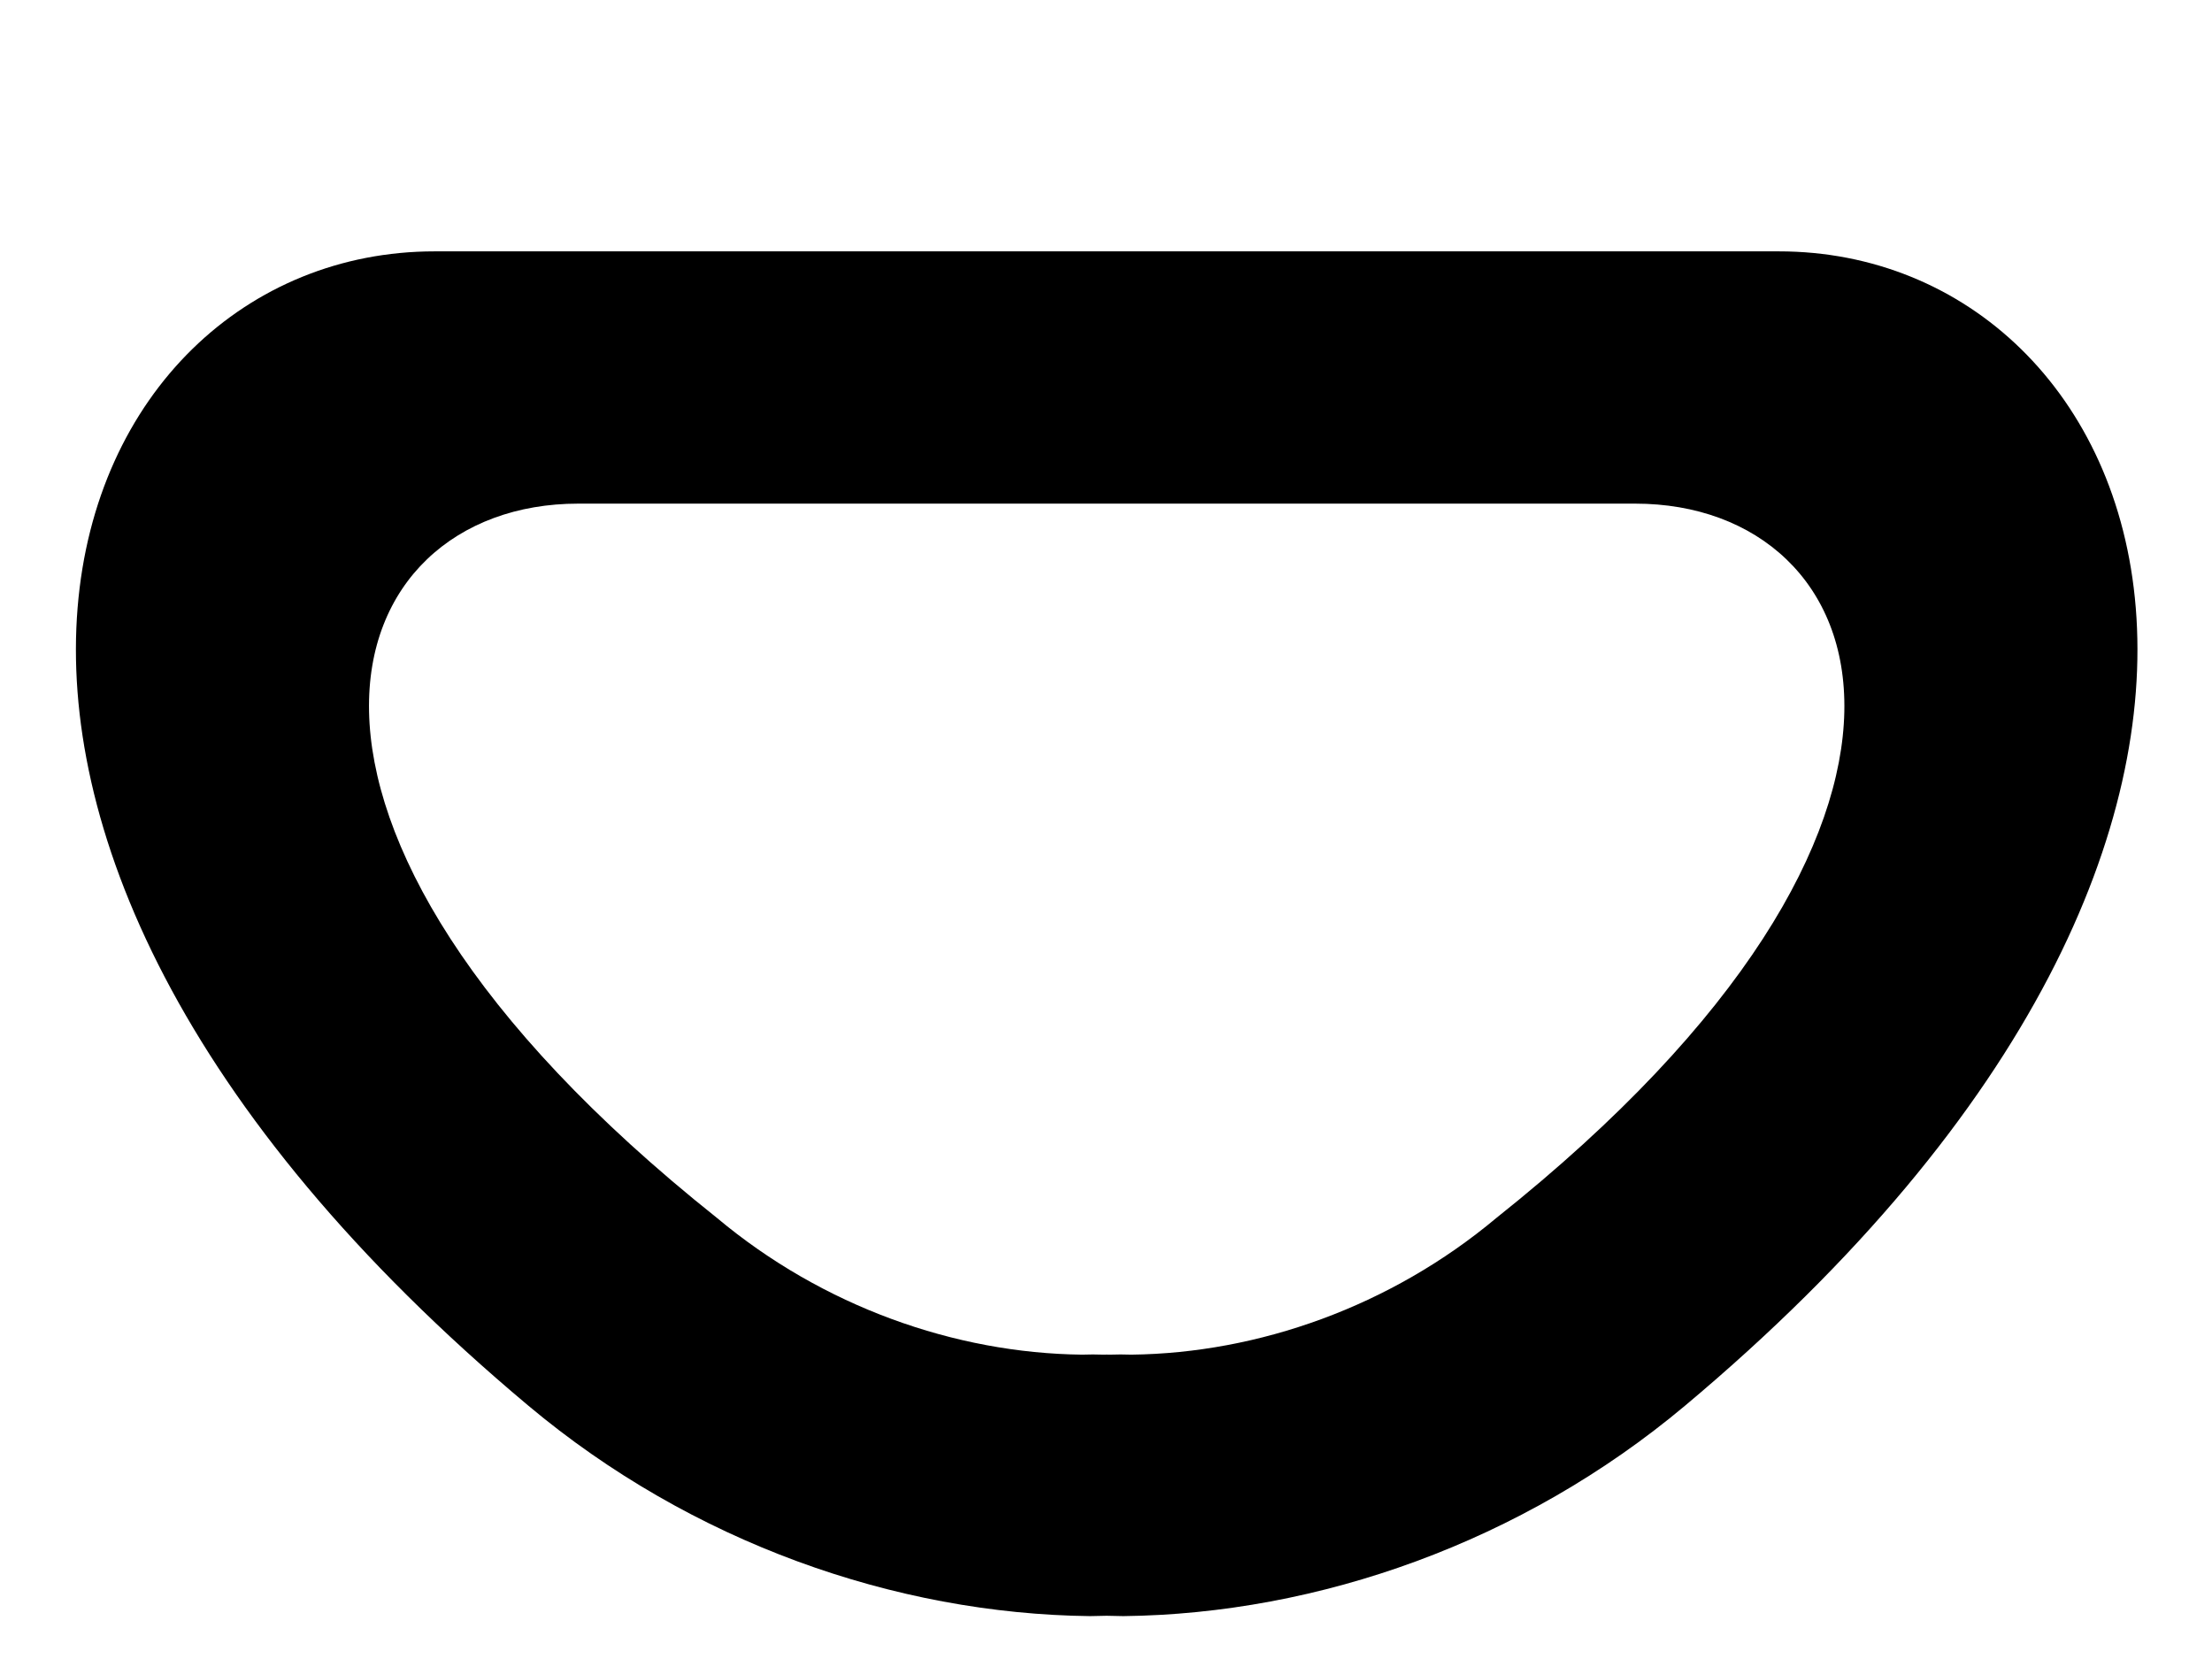
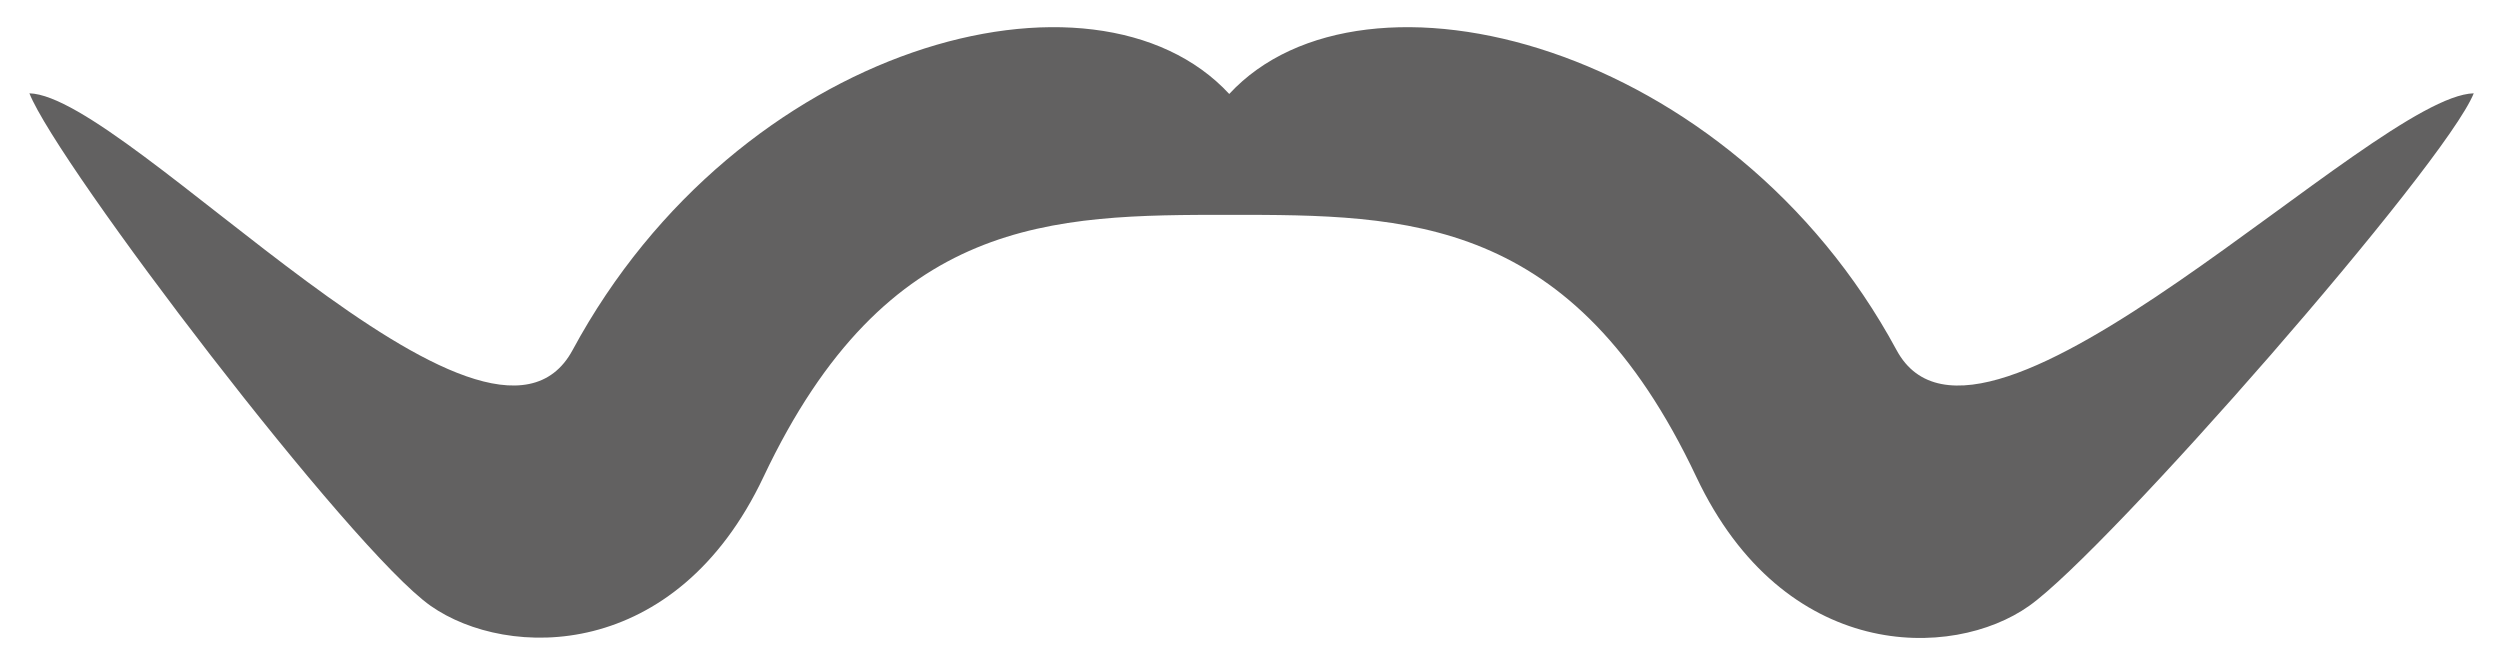
- <svg xmlns="http://www.w3.org/2000/svg" width="44" height="33" viewBox="0 0 44 33" fill="none">
-   <path fill-rule="evenodd" clip-rule="evenodd" d="M21.683 32.147C21.793 32.146 21.903 32.144 22.014 32.14C22.124 32.144 22.234 32.146 22.345 32.147C26.226 32.102 30.276 30.678 33.517 27.962C47.488 16.256 42.835 5 35.384 5L22.027 5H22.027H22H22L8.644 5C1.192 5 -3.461 16.256 10.511 27.962C13.752 30.678 17.802 32.102 21.683 32.147ZM22.027 10.018H22L21.747 10.018L21.729 10.018L11.501 10.018C6.658 10.018 4.331 16.322 14.261 24.226C16.368 25.991 19 26.917 21.523 26.946C21.595 26.945 21.666 26.944 21.738 26.942C21.81 26.944 21.882 26.945 21.953 26.946L22 26.945V26.945L22.014 26.945L22.027 26.945V26.945L22.074 26.946C22.146 26.945 22.218 26.944 22.29 26.942C22.361 26.944 22.433 26.945 22.505 26.946C25.027 26.917 27.66 25.991 29.766 24.226C39.696 16.322 37.37 10.018 32.527 10.018L22.298 10.018L22.281 10.018L22.027 10.018Z" fill="black" />
+ <svg xmlns="http://www.w3.org/2000/svg" width="46" height="12" viewBox="0 0 46 12" fill="none">
+   <path d="M34.897 6.442C31.849 0.795 25.092 -0.944 22.618 1.729C20.144 -0.944 13.584 0.794 10.536 6.441C8.986 9.315 2.365 1.767 0.541 1.717C1.066 3.041 6.464 10.125 7.926 11.149C9.338 12.136 12.436 12.186 14.048 8.776C16.322 3.966 19.357 3.953 22.631 3.953C25.904 3.953 28.94 3.966 31.213 8.776C32.825 12.186 35.923 12.149 37.335 11.149C38.784 10.125 44.992 3.029 45.517 1.717C43.655 1.767 36.446 9.315 34.897 6.442Z" fill="#626161" />
</svg>
